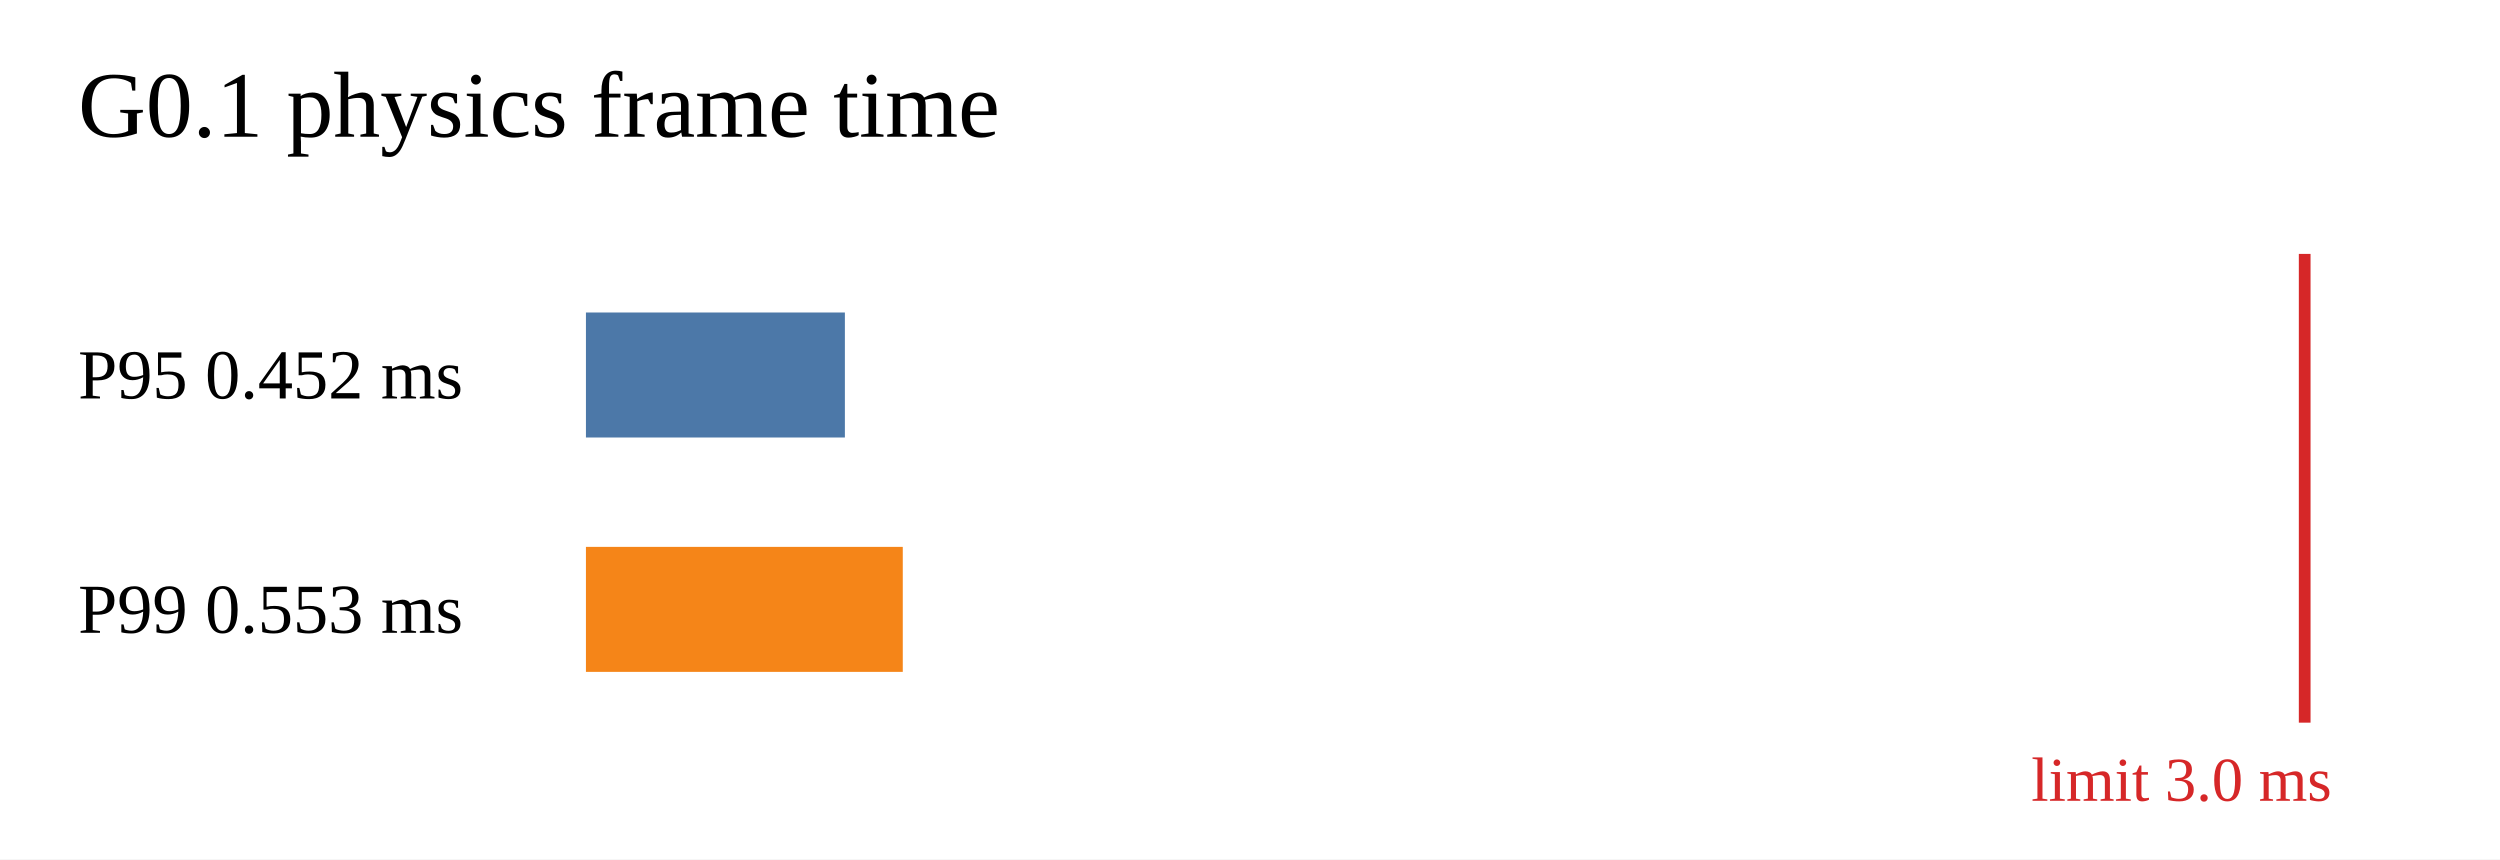
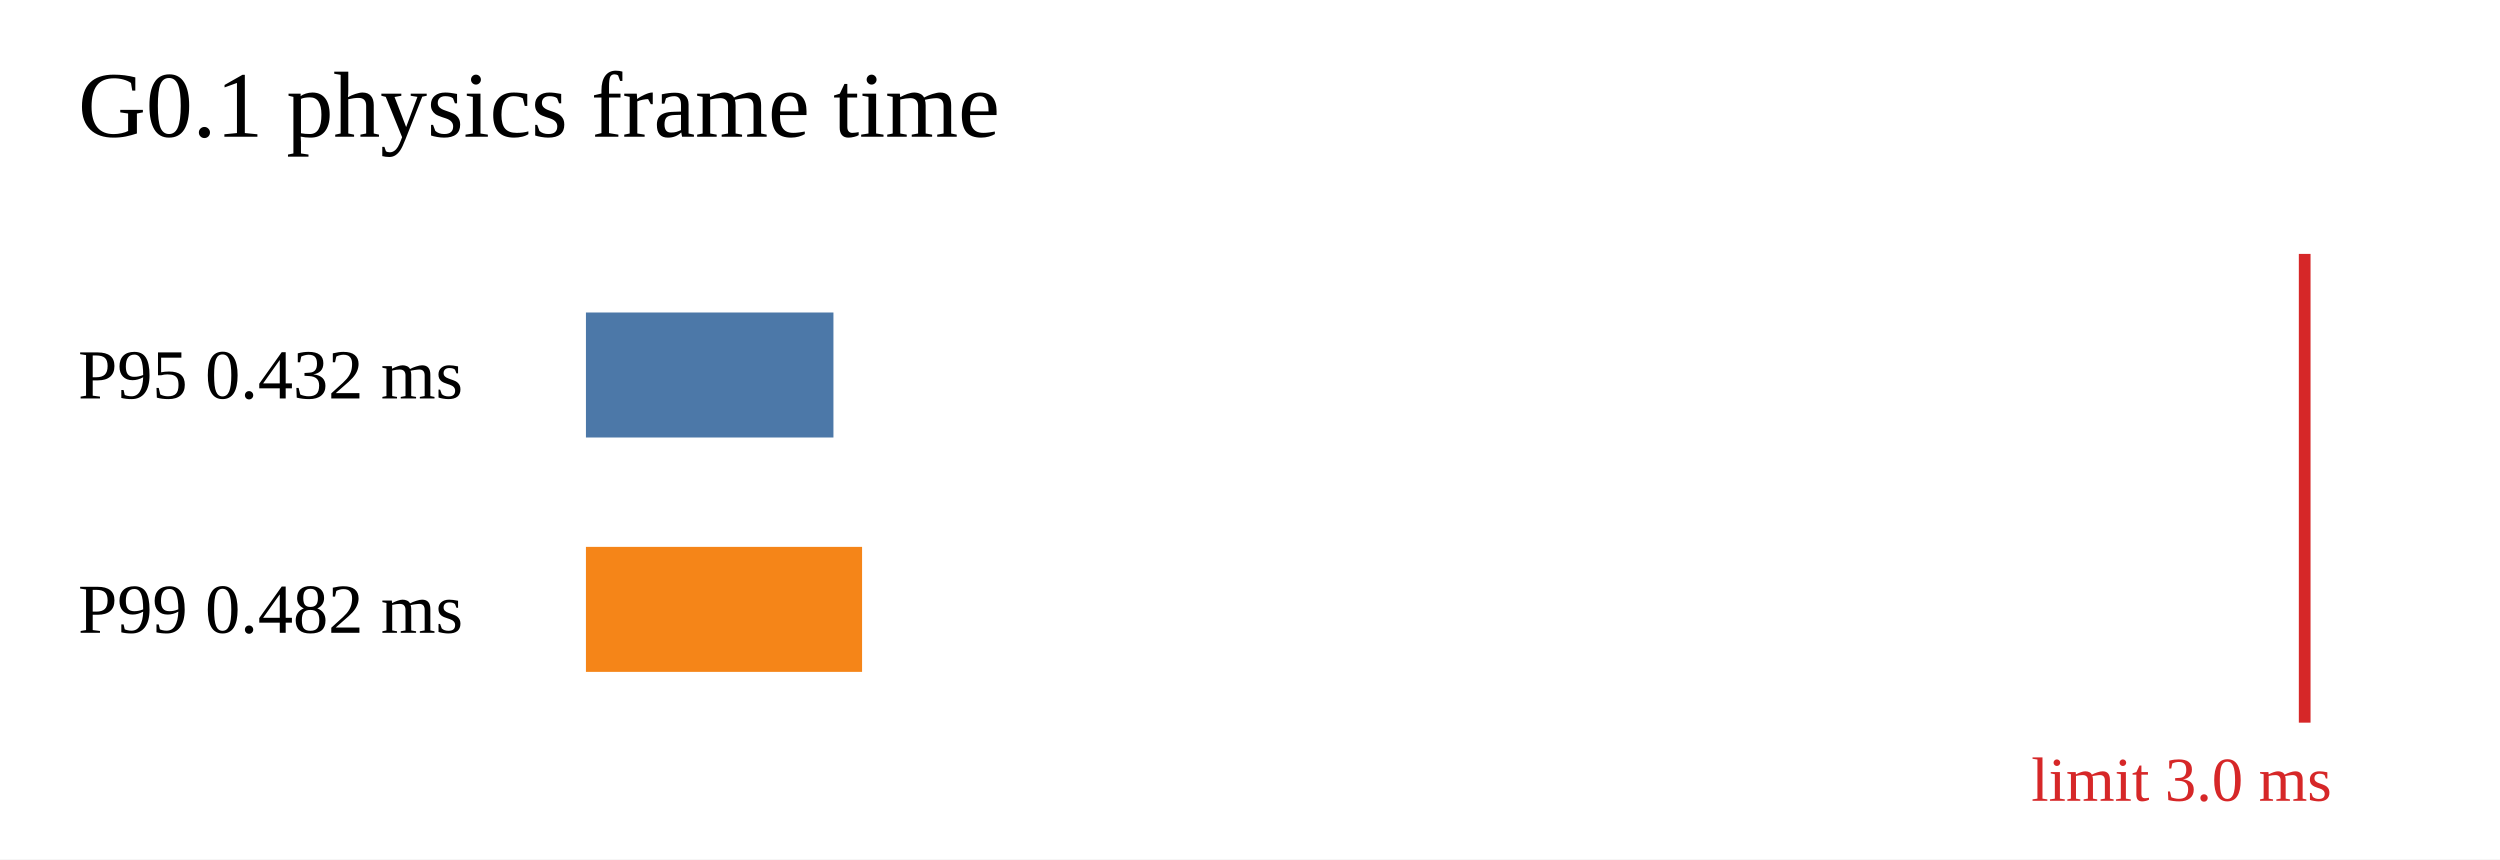
<svg xmlns="http://www.w3.org/2000/svg" width="640" height="220" viewBox="0 0 640 220">
  <rect width="640" height="220" fill="white" />
  <text x="20" y="35" font-size="24">G0.1 physics frame time</text>
-   <text x="20" y="102" font-size="18">P95 0.452 ms</text>
-   <rect x="150.0" y="80" width="66.29" height="32" fill="#4c78a8" />
-   <text x="20" y="162" font-size="18">P99 0.553 ms</text>
-   <rect x="150.0" y="140" width="81.11" height="32" fill="#f58518" />
+   <text x="20" y="102" font-size="18">P95 0.432 ms</text>
+   <rect x="150.0" y="80" width="63.36" height="32" fill="#4c78a8" />
+   <text x="20" y="162" font-size="18">P99 0.482 ms</text>
+   <rect x="150.0" y="140" width="70.69" height="32" fill="#f58518" />
  <line x1="590.00" y1="65" x2="590.00" y2="185" stroke="#d62728" stroke-width="3" />
  <text x="520.00" y="205" font-size="16" fill="#d62728">limit 3.0 ms</text>
</svg>
